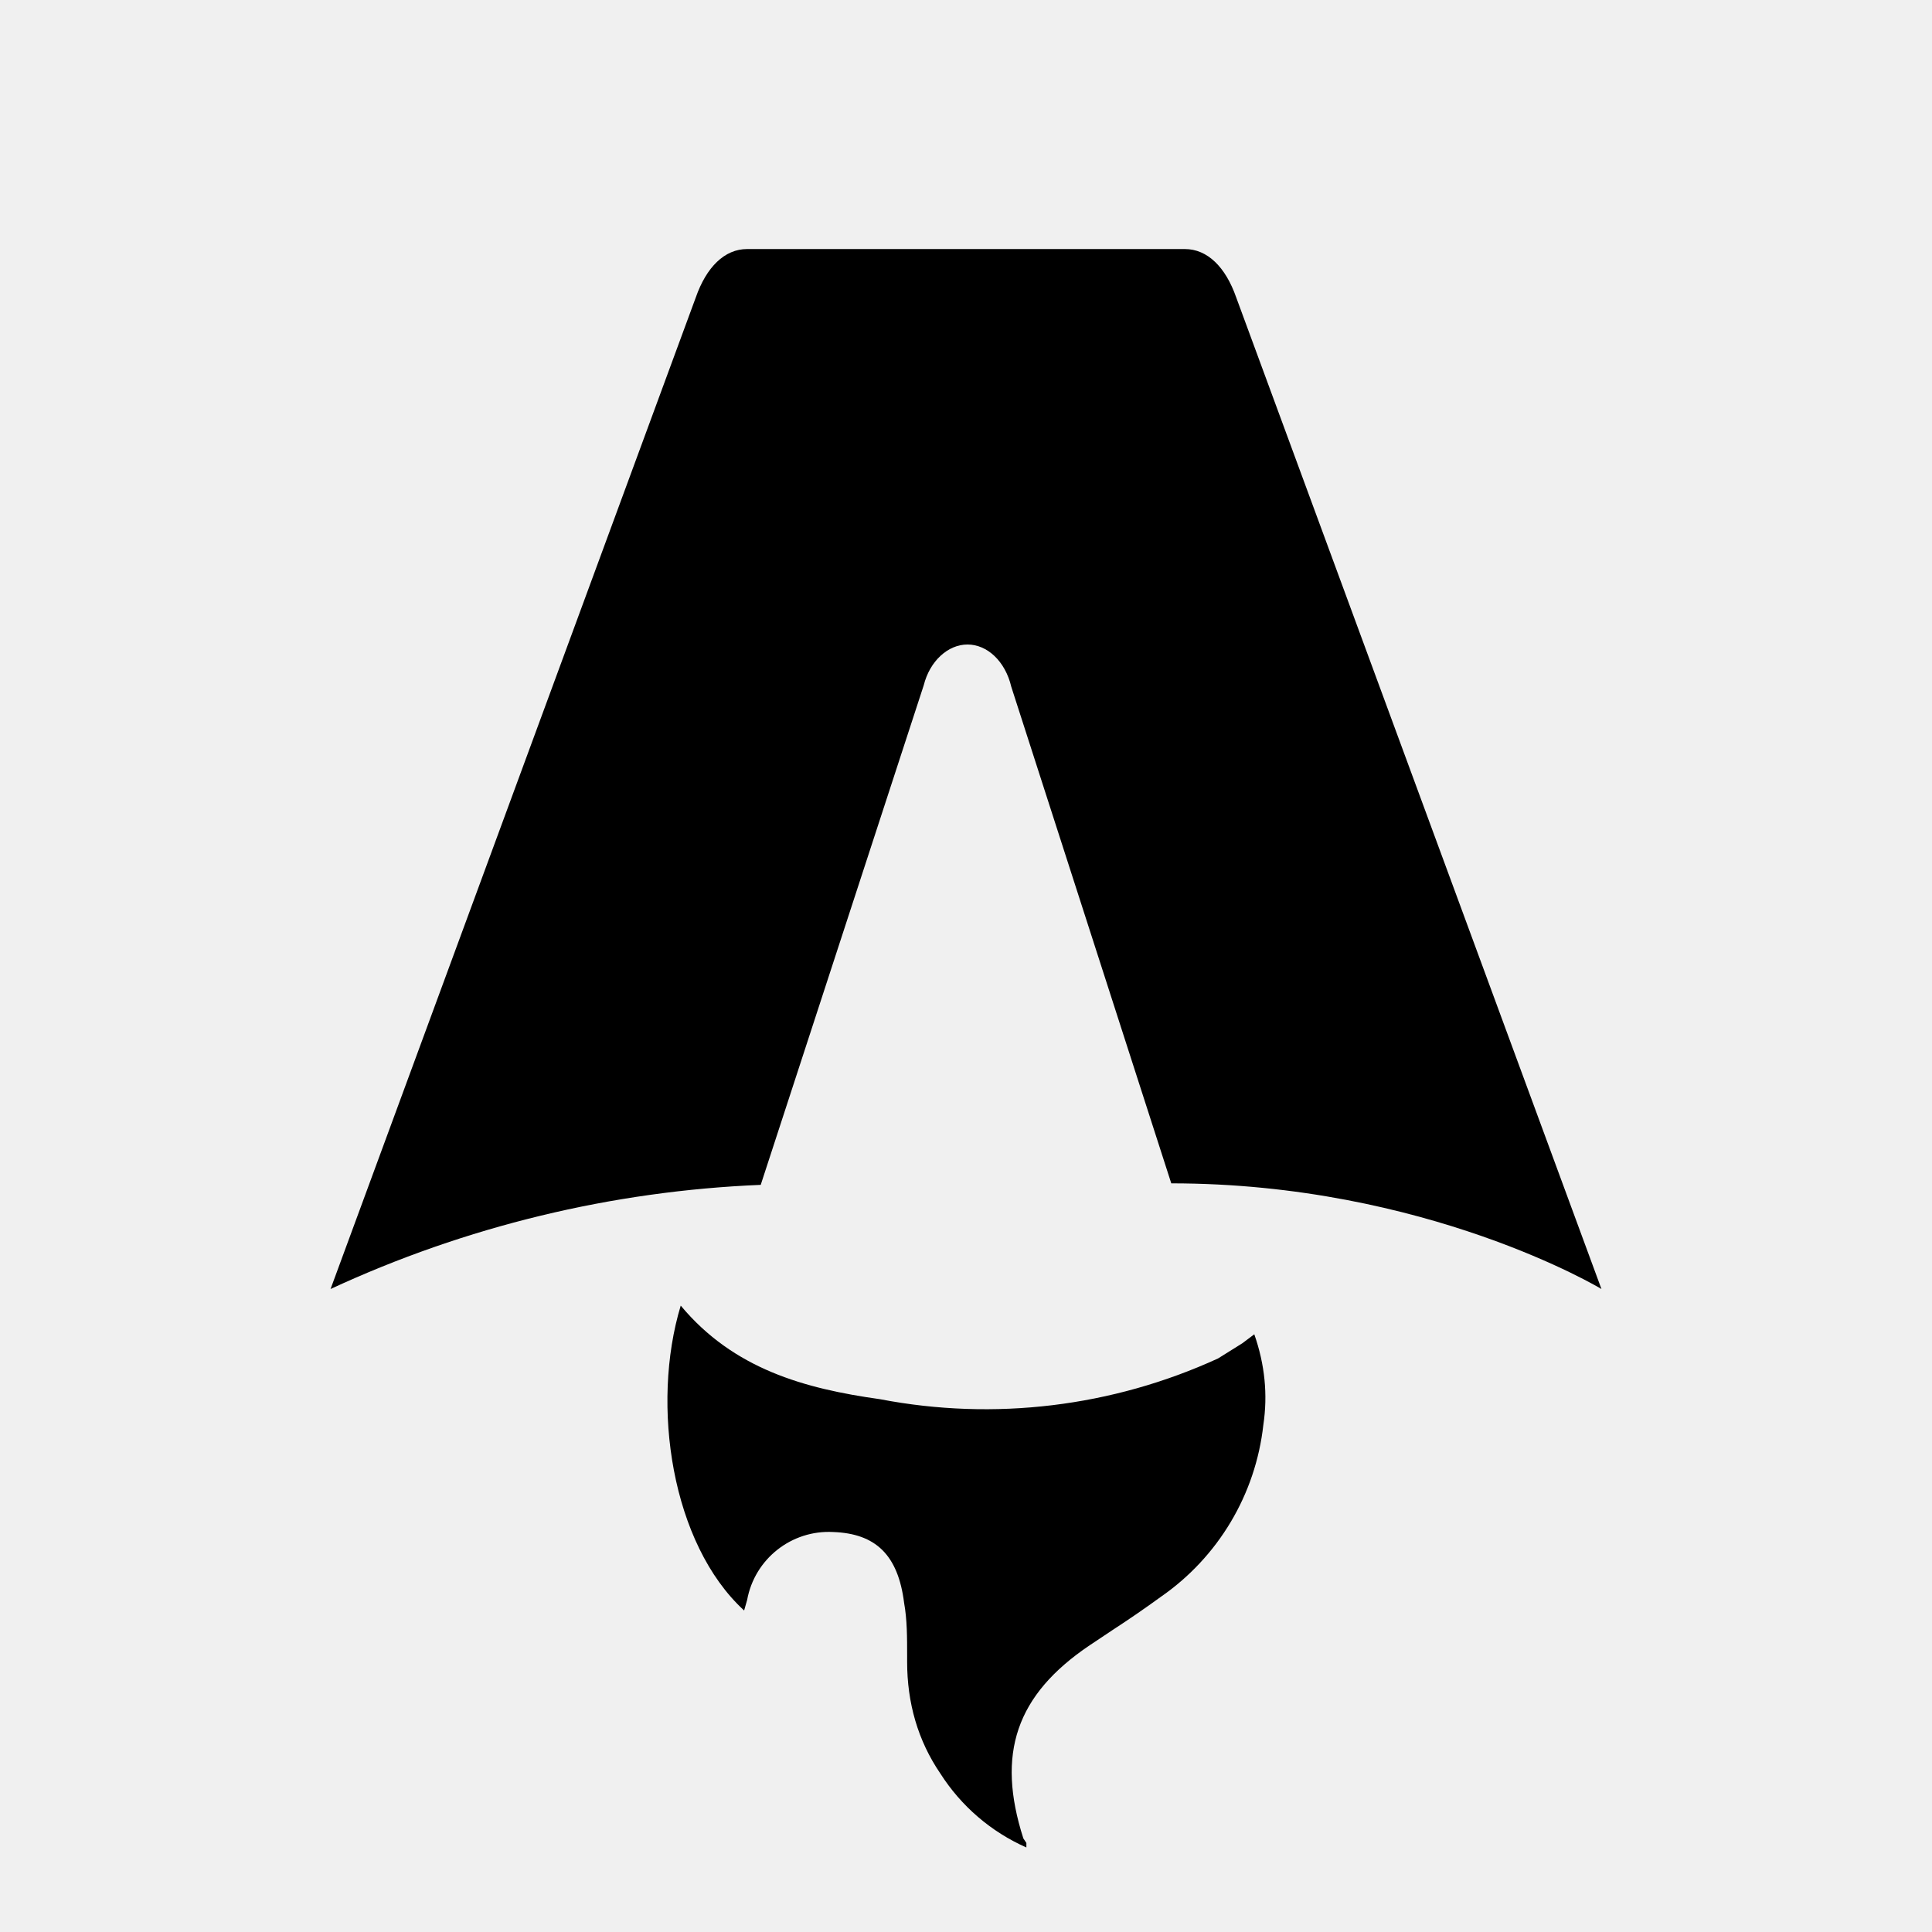
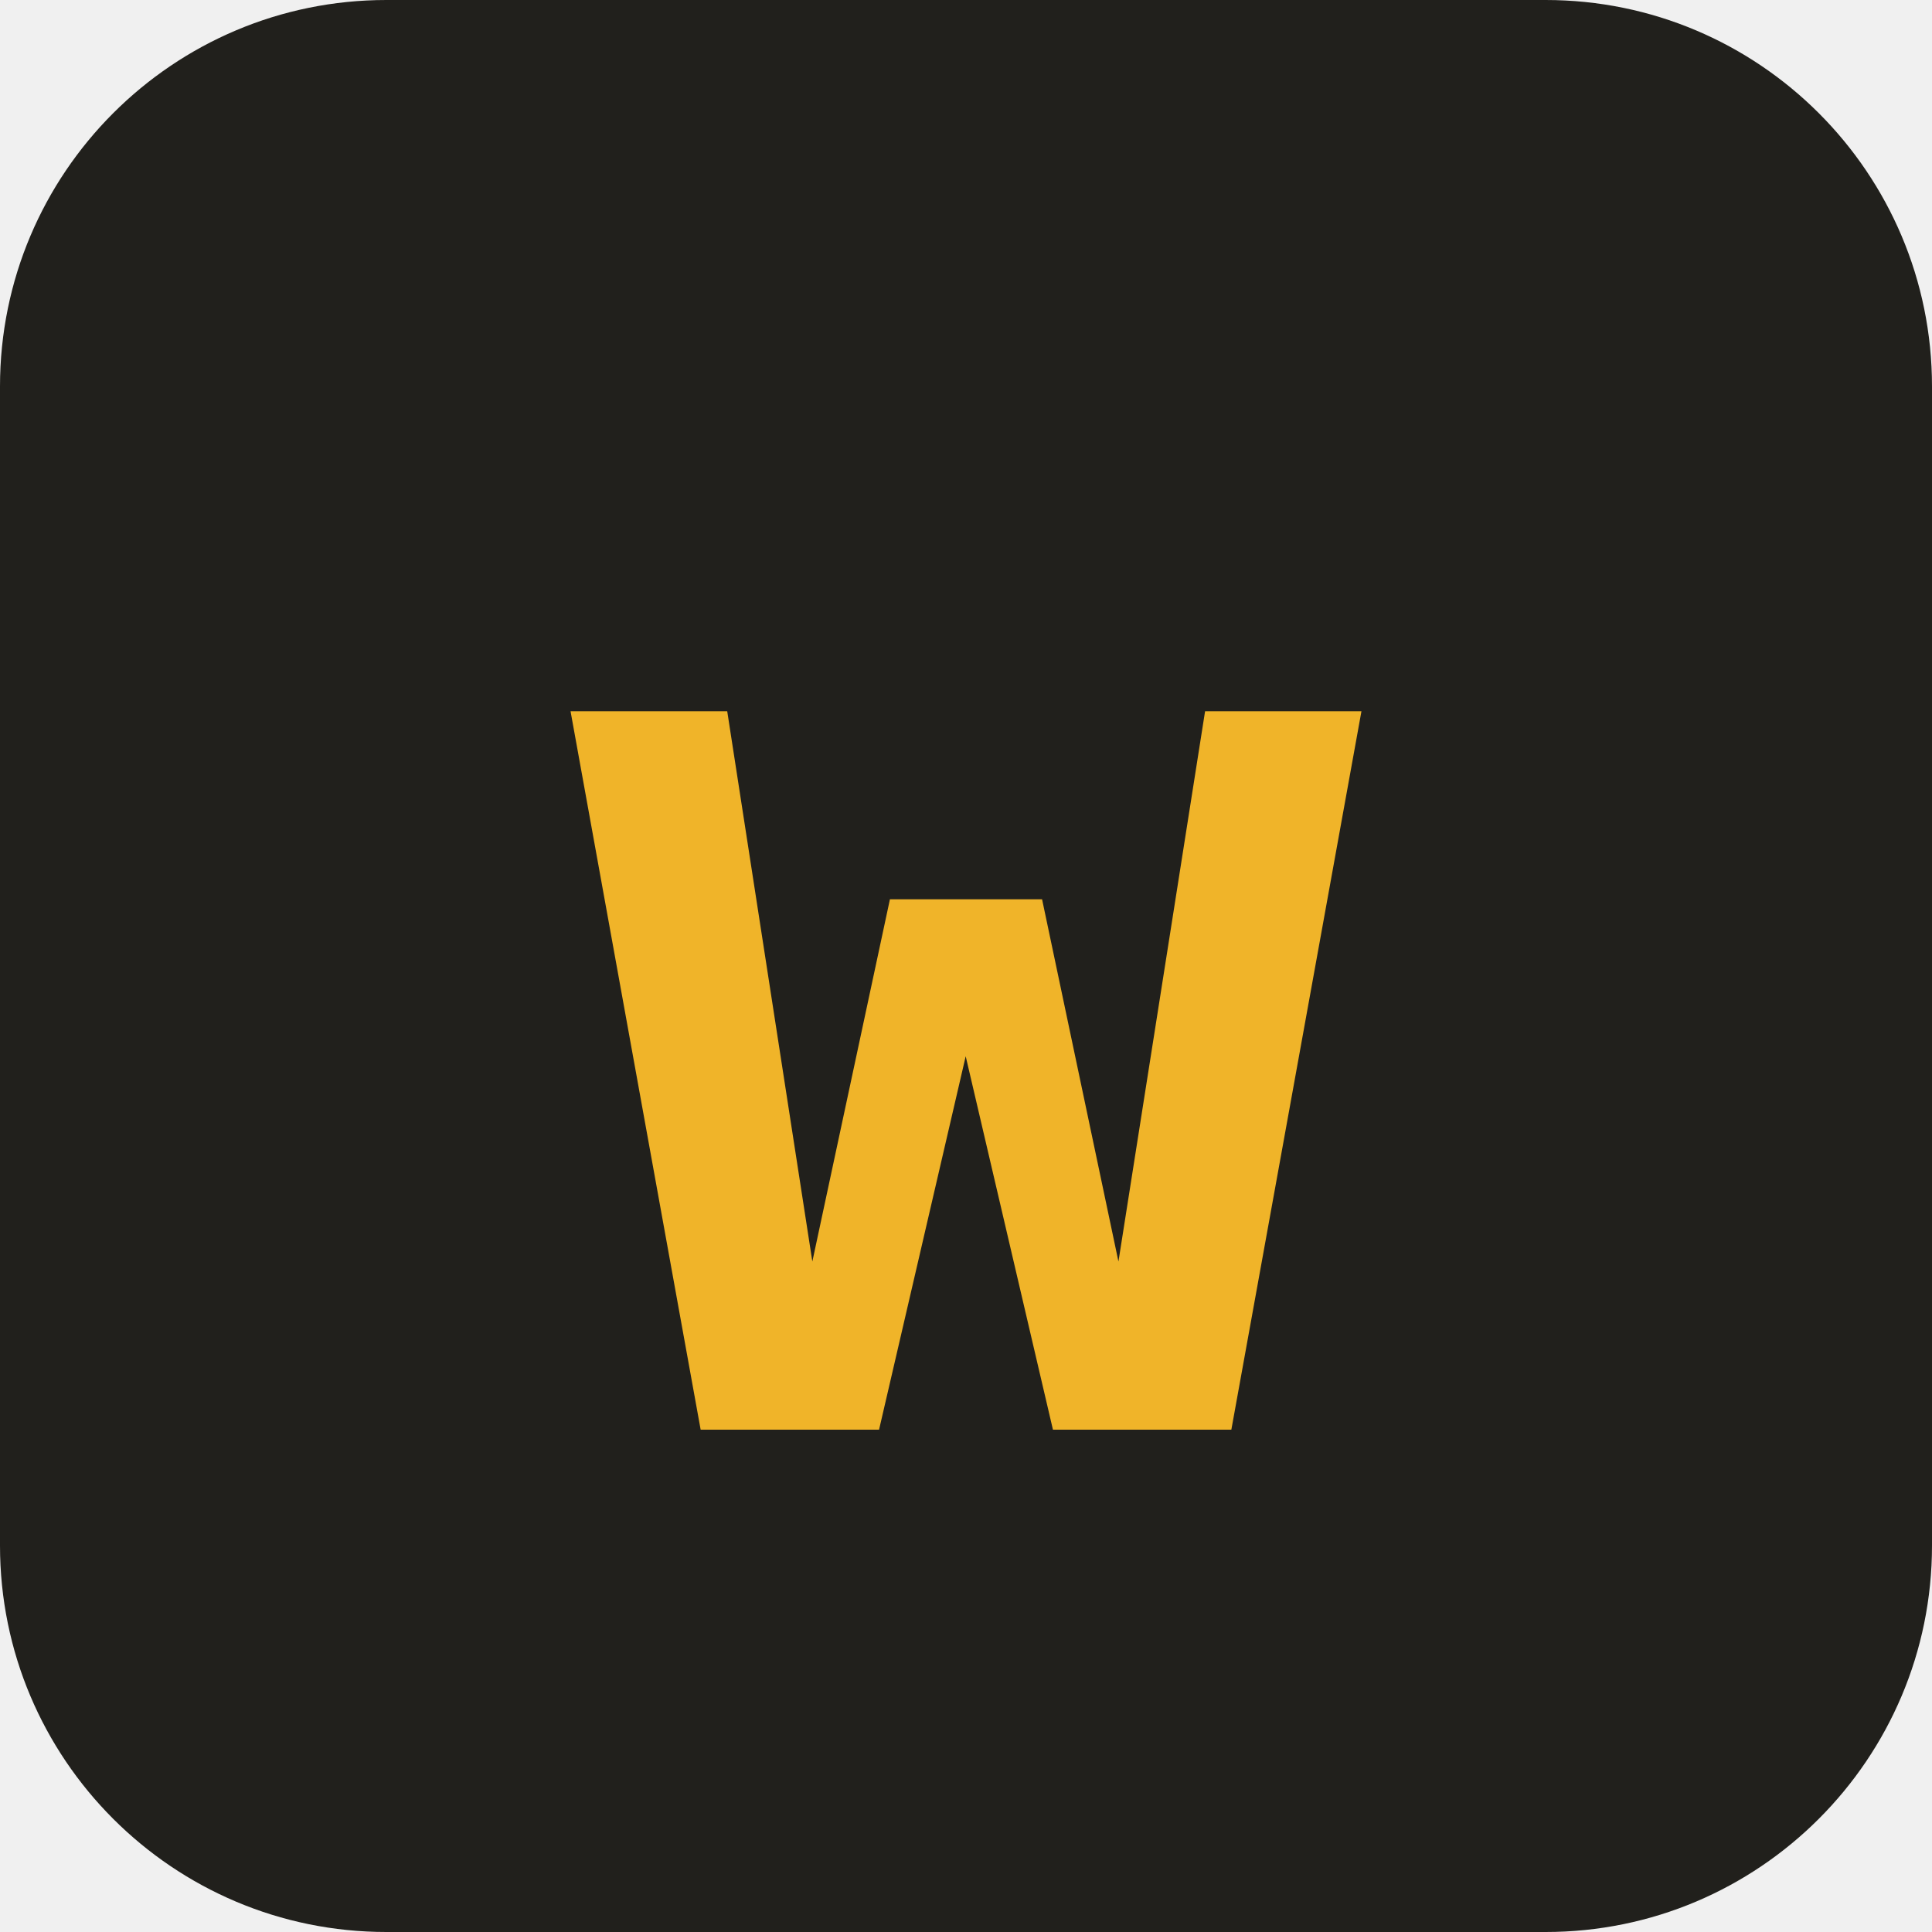
- <svg xmlns="http://www.w3.org/2000/svg" fill="none" viewBox="0 0 128 128">
-   <path d="M50.4 78.5a75.1 75.1 0 0 0-28.5 6.9l24.2-65.7c.7-2 1.9-3.2 3.4-3.2h29c1.5 0 2.7 1.2 3.4 3.2l24.2 65.7s-11.6-7-28.5-7L67 45.5c-.4-1.7-1.6-2.8-2.9-2.8-1.3 0-2.5 1.1-2.9 2.7L50.4 78.5Zm-1.1 28.2Zm-4.2-20.2c-2 6.6-.6 15.8 4.2 20.2a17.5 17.5 0 0 1 .2-.7 5.5 5.5 0 0 1 5.7-4.5c2.8.1 4.3 1.5 4.7 4.7.2 1.1.2 2.3.2 3.5v.4c0 2.7.7 5.2 2.2 7.4a13 13 0 0 0 5.7 4.9v-.3l-.2-.3c-1.8-5.6-.5-9.5 4.4-12.8l1.5-1a73 73 0 0 0 3.2-2.2 16 16 0 0 0 6.8-11.4c.3-2 .1-4-.6-6l-.8.6-1.6 1a37 37 0 0 1-22.4 2.7c-5-.7-9.7-2-13.2-6.2Z" />
-   <style>
-         path { fill: #000; }
-         @media (prefers-color-scheme: dark) {
-             path { fill: #FFF; }
-         }
-     </style>
+ <svg xmlns="http://www.w3.org/2000/svg" viewBox="0 0 100 100">
+   <rect width="100" height="100" rx="20" fill="#21201c" />
+   <text x="50" y="74" font-size="68" text-anchor="middle" font-family="ui-monospace, monospace" font-weight="700" fill="#f0b429">w</text>
</svg>
